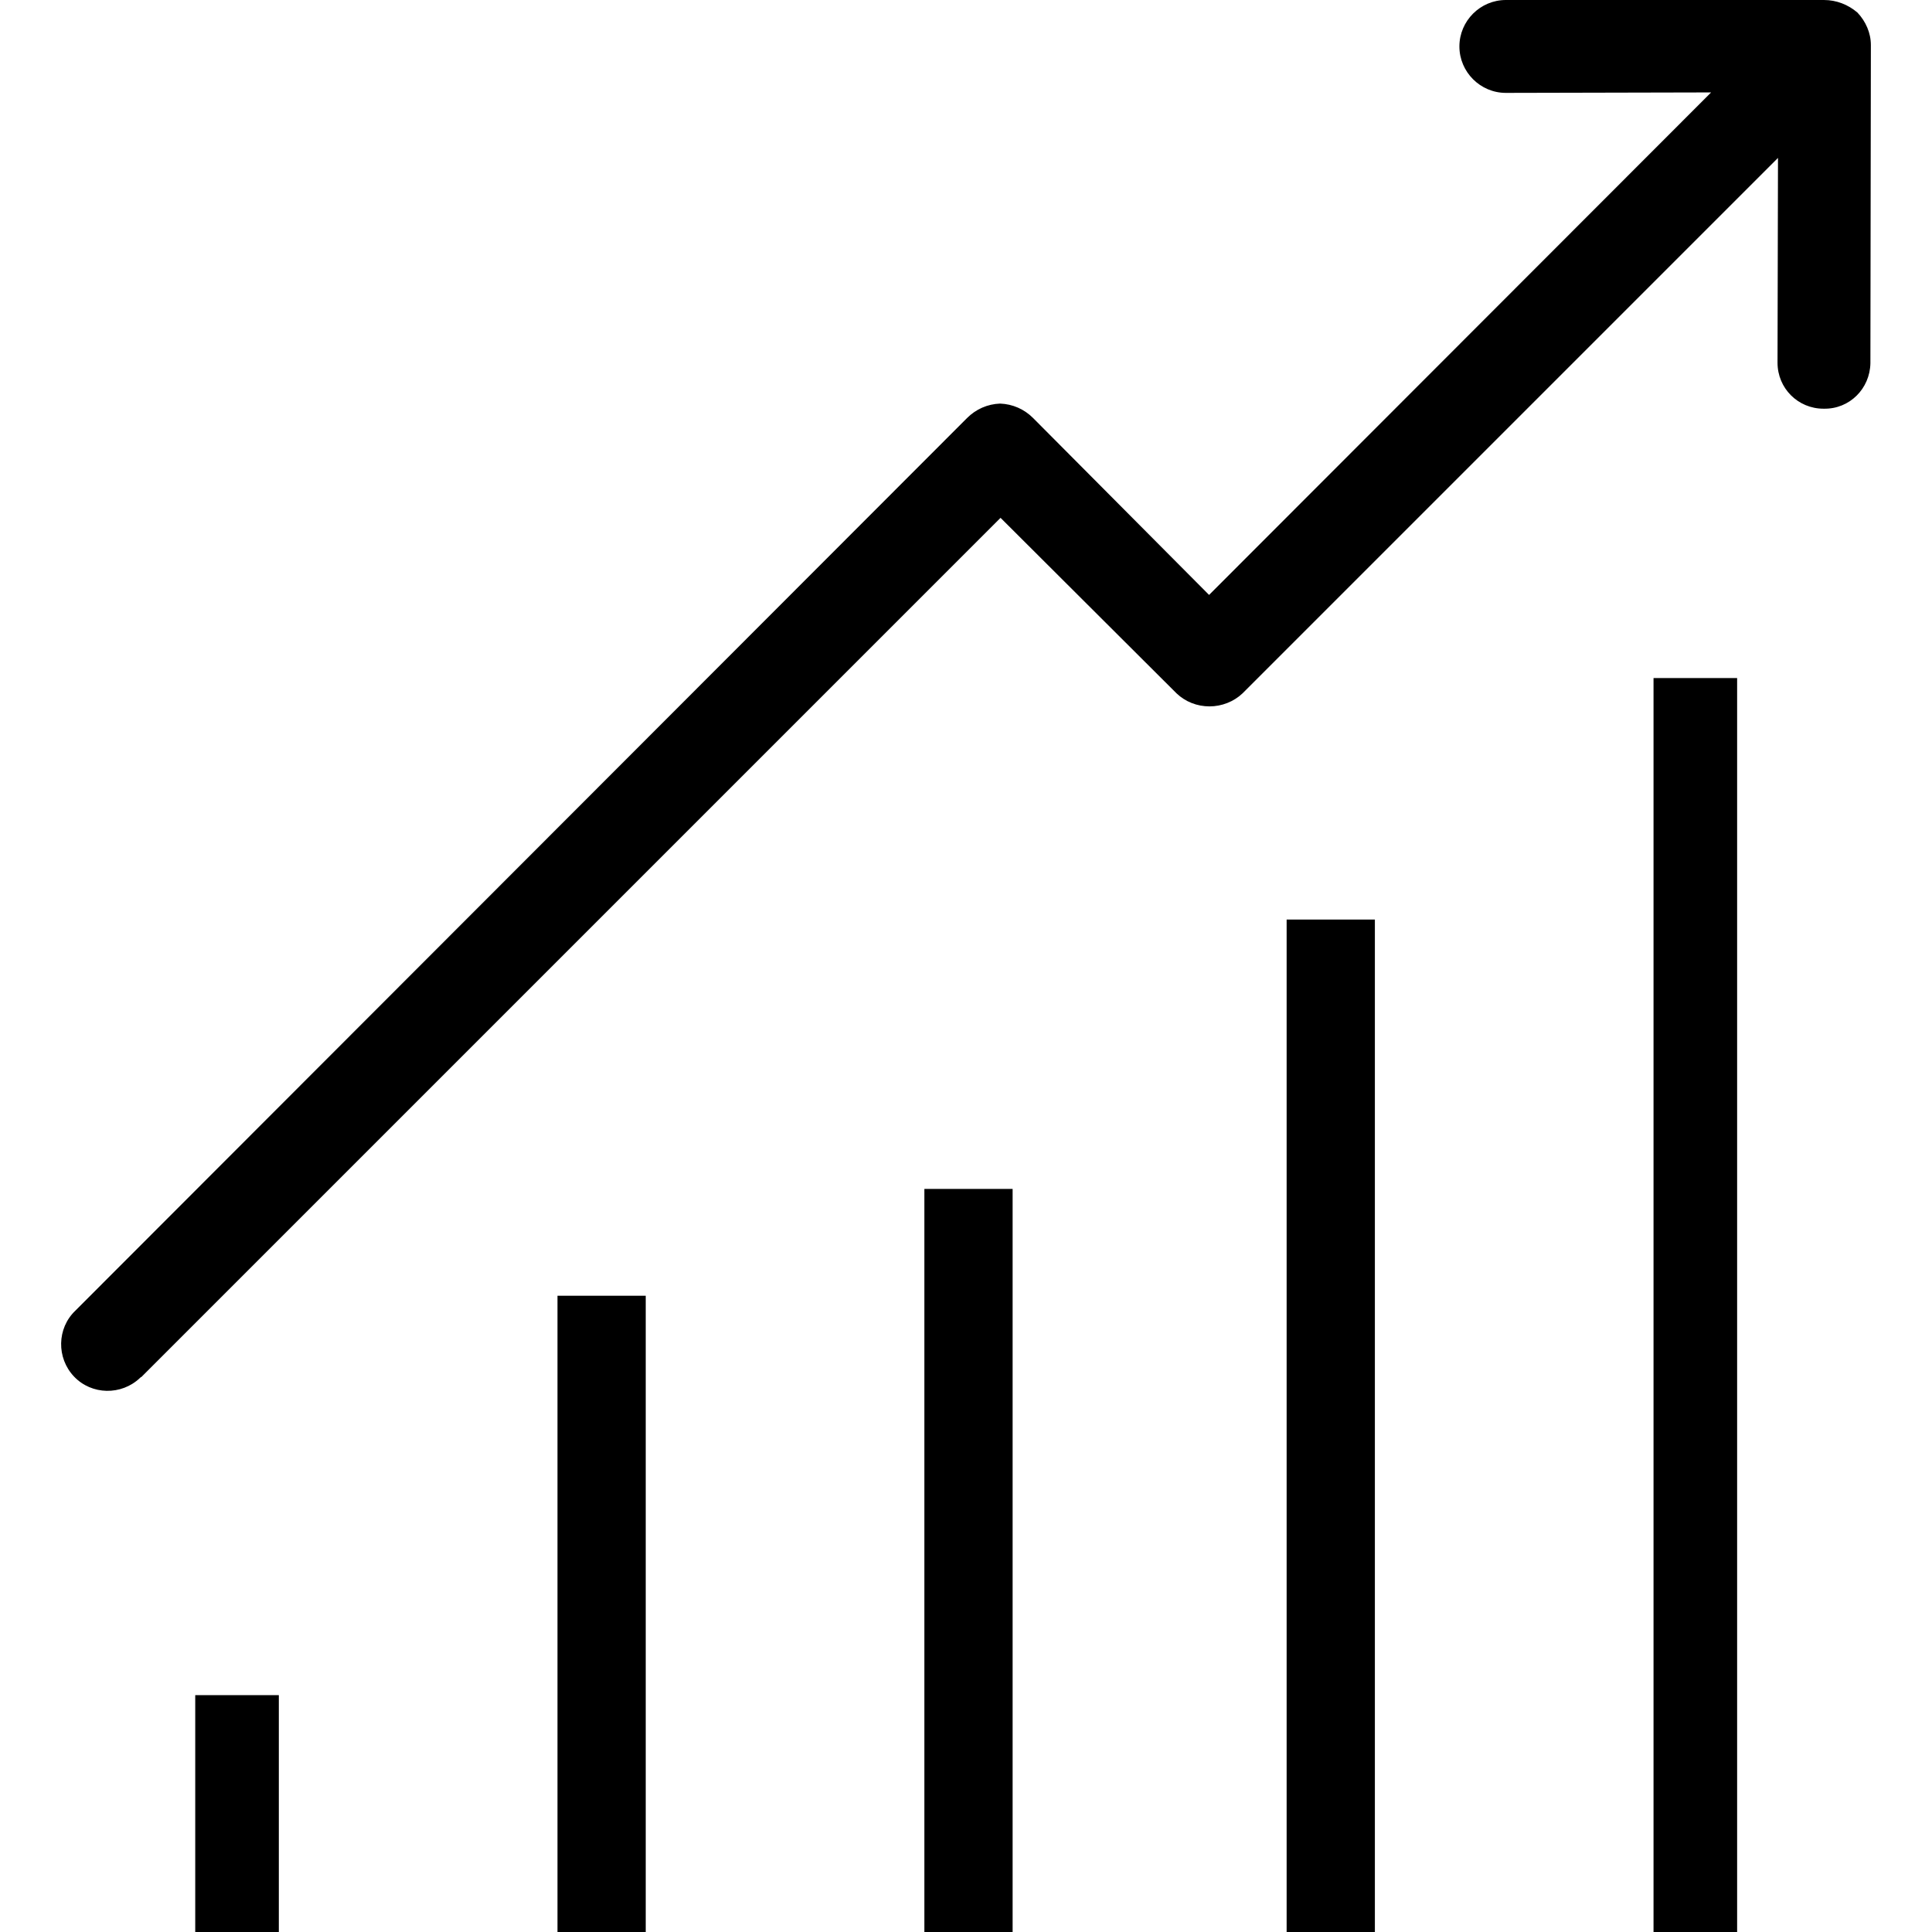
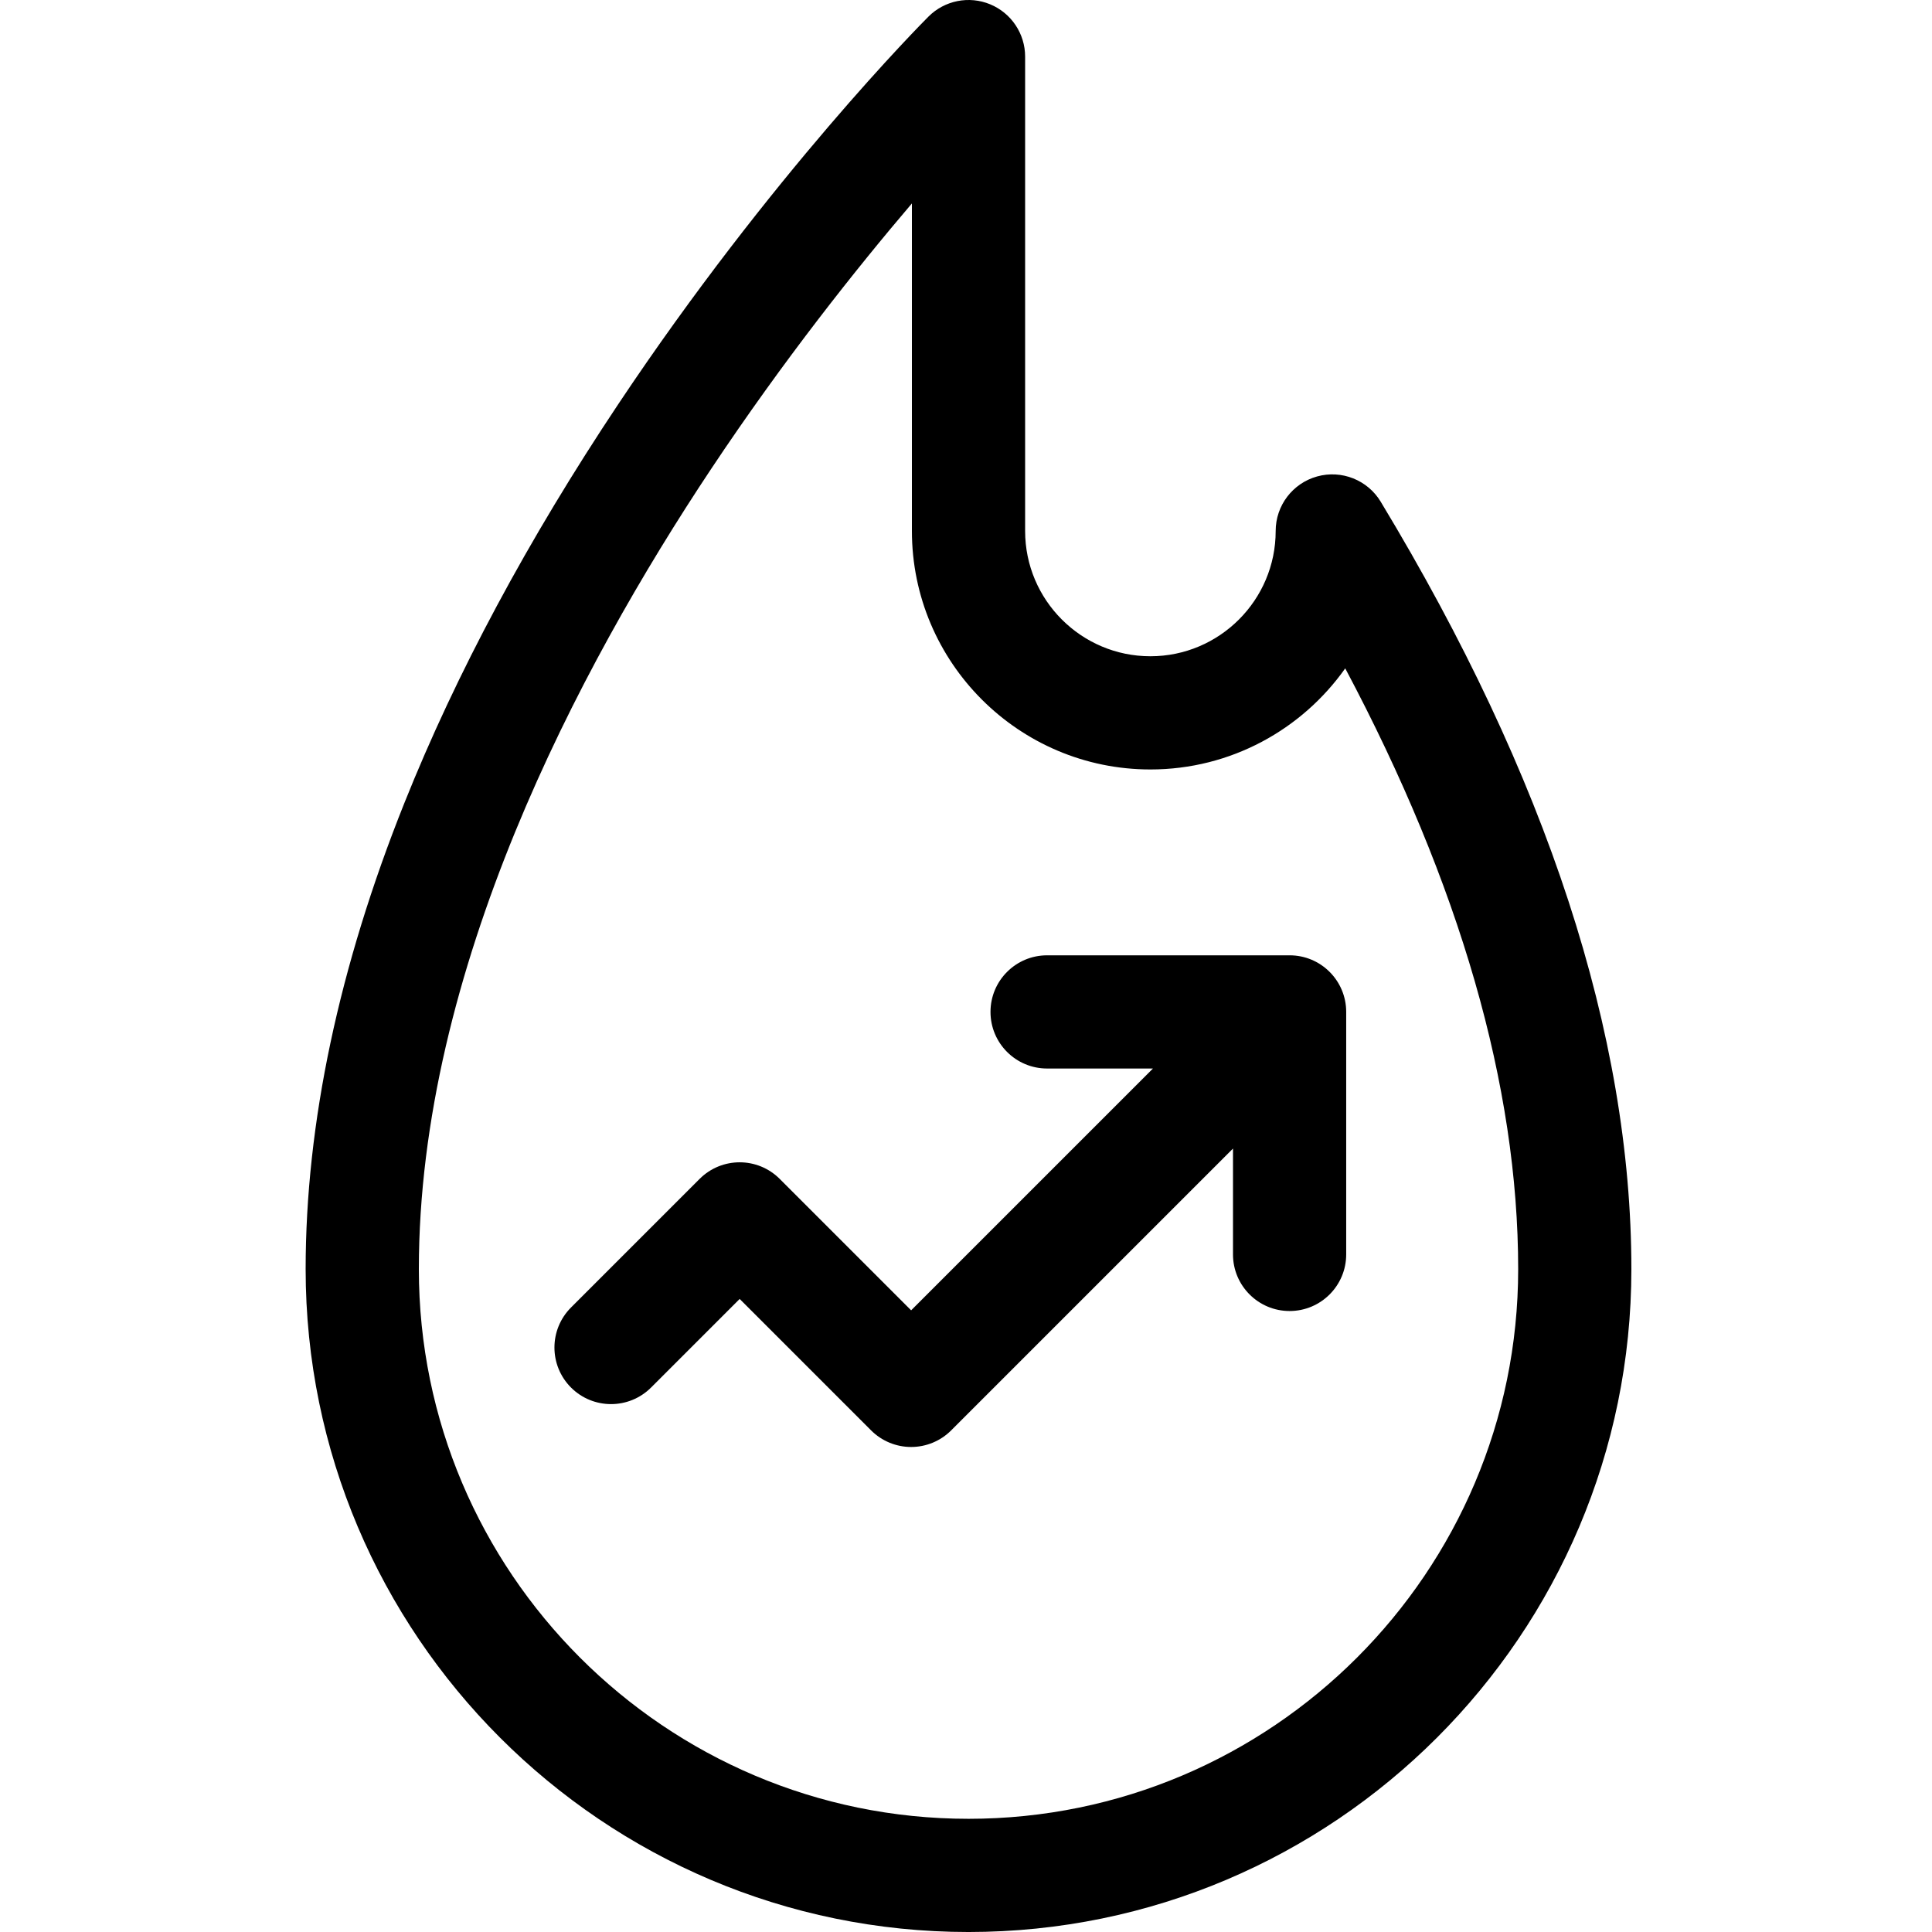
- <svg xmlns="http://www.w3.org/2000/svg" version="1.1" id="Capa_1" x="0px" y="0px" viewBox="0 0 416 416" style="enable-background:new 0 0 416 416;" xml:space="preserve">
-   <g>
-     <g>
-       <rect x="120.038" y="279" width="19" height="137" />
-     </g>
-   </g>
-   <g>
-     <g>
-       <rect x="199.038" y="256" width="19" height="160" />
-     </g>
-   </g>
-   <g>
-     <g>
-       <rect x="42.038" y="365" width="18" height="51" />
-     </g>
-   </g>
-   <g>
-     <g>
-       <rect x="277.039" y="198" width="19" height="218" />
-     </g>
-   </g>
-   <g>
-     <g>
-       <rect x="356.039" y="146" width="18" height="270" />
-     </g>
-   </g>
-   <g>
-     <g>
-       <path d="M399.939,2.7c-2-1.7-4.5-2.7-7.2-2.7h-68.5c-5.5,0-10,4.5-10,10s4.5,10,10,10l44.2-0.1l-108.1,108.2l-37.9-38.1    c-1.9-1.9-4.4-3-7.1-3.1c-2.7,0.1-5.2,1.2-7.1,3.1l-192,192.2c-4,3.8-4.1,10.2-0.3,14.2c3.8,4,10.2,4.1,14.2,0.3    c0.1-0.1,0.2-0.2,0.3-0.2l185-185l37.9,37.8c1.9,1.8,4.4,2.8,7.1,2.8c2.6,0,5.2-1,7.1-2.8L382.838,34l-0.1,44.1    c0,5.5,4.4,9.9,9.9,9.9h0.1c5.5,0.1,9.9-4.3,10-9.8c0,0,0,0,0-0.1l0.1-68.4C402.839,7.1,401.739,4.6,399.939,2.7z" />
-     </g>
-   </g>
-   <g>
- </g>
-   <g>
- </g>
-   <g>
- </g>
-   <g>
- </g>
-   <g>
- </g>
-   <g>
- </g>
-   <g>
- </g>
-   <g>
- </g>
-   <g>
- </g>
-   <g>
- </g>
-   <g>
- </g>
-   <g>
- </g>
-   <g>
- </g>
-   <g>
- </g>
-   <g>
- </g>
+ <svg xmlns="http://www.w3.org/2000/svg" height="511pt" viewBox="-80 0 511 511.999" width="511pt">
+   <path d="m285.402 132.957c-3.48-5.762-10.379-8.5-16.863-6.691-6.488 1.809-10.973 7.715-10.973 14.449 0 18.309-14.895 33.199-33.199 33.199-18.309 0-33.199-14.891-33.199-33.199v-125.715c0-6.066-3.656-11.535-9.262-13.859-5.605-2.32-12.059-1.035-16.348 3.254-1.68 1.684-41.684 41.914-82.207 102.703-23.895 35.844-42.965 71.398-56.676 105.676-17.367 43.422-26.176 84.996-26.176 123.559 0 96.863 78.805 175.668 175.664 175.668 96.863 0 175.668-78.805 175.668-175.668 0-62-22.352-130.426-66.43-203.375zm-109.238 349.043c-80.316 0-145.664-65.348-145.664-145.668 0-79.062 42.137-158.98 77.488-212.105 19.16-28.793 38.469-53.059 53.176-70.316v86.805c0 34.848 28.352 63.199 63.199 63.199 21.305 0 40.184-10.594 51.637-26.793 30.43 57.301 45.832 110.746 45.832 159.211 0 80.32-65.344 145.668-145.668 145.668zm0 0" />
+   <path d="m261.258 253.168h-64.266c-8.285 0-15 6.715-15 14.996-.004 8.285 6.715 15.004 14.996 15.004h28.059l-64.086 64.082-34.836-34.836c-5.855-5.855-15.355-5.855-21.211 0l-34.086 34.082c-5.859 5.859-5.859 15.355-.004 21.215 5.859 5.859 15.355 5.855 21.215 0l23.48-23.477 34.832 34.836c2.812 2.812 6.629 4.395 10.609 4.395 3.977 0 7.793-1.582 10.605-4.395l74.691-74.688v28.051c0 8.281 6.715 15 15 15 8.285 0 15-6.719 15-15v-64.266c0-8.285-6.715-15-15-15zm0 0" />
</svg>
